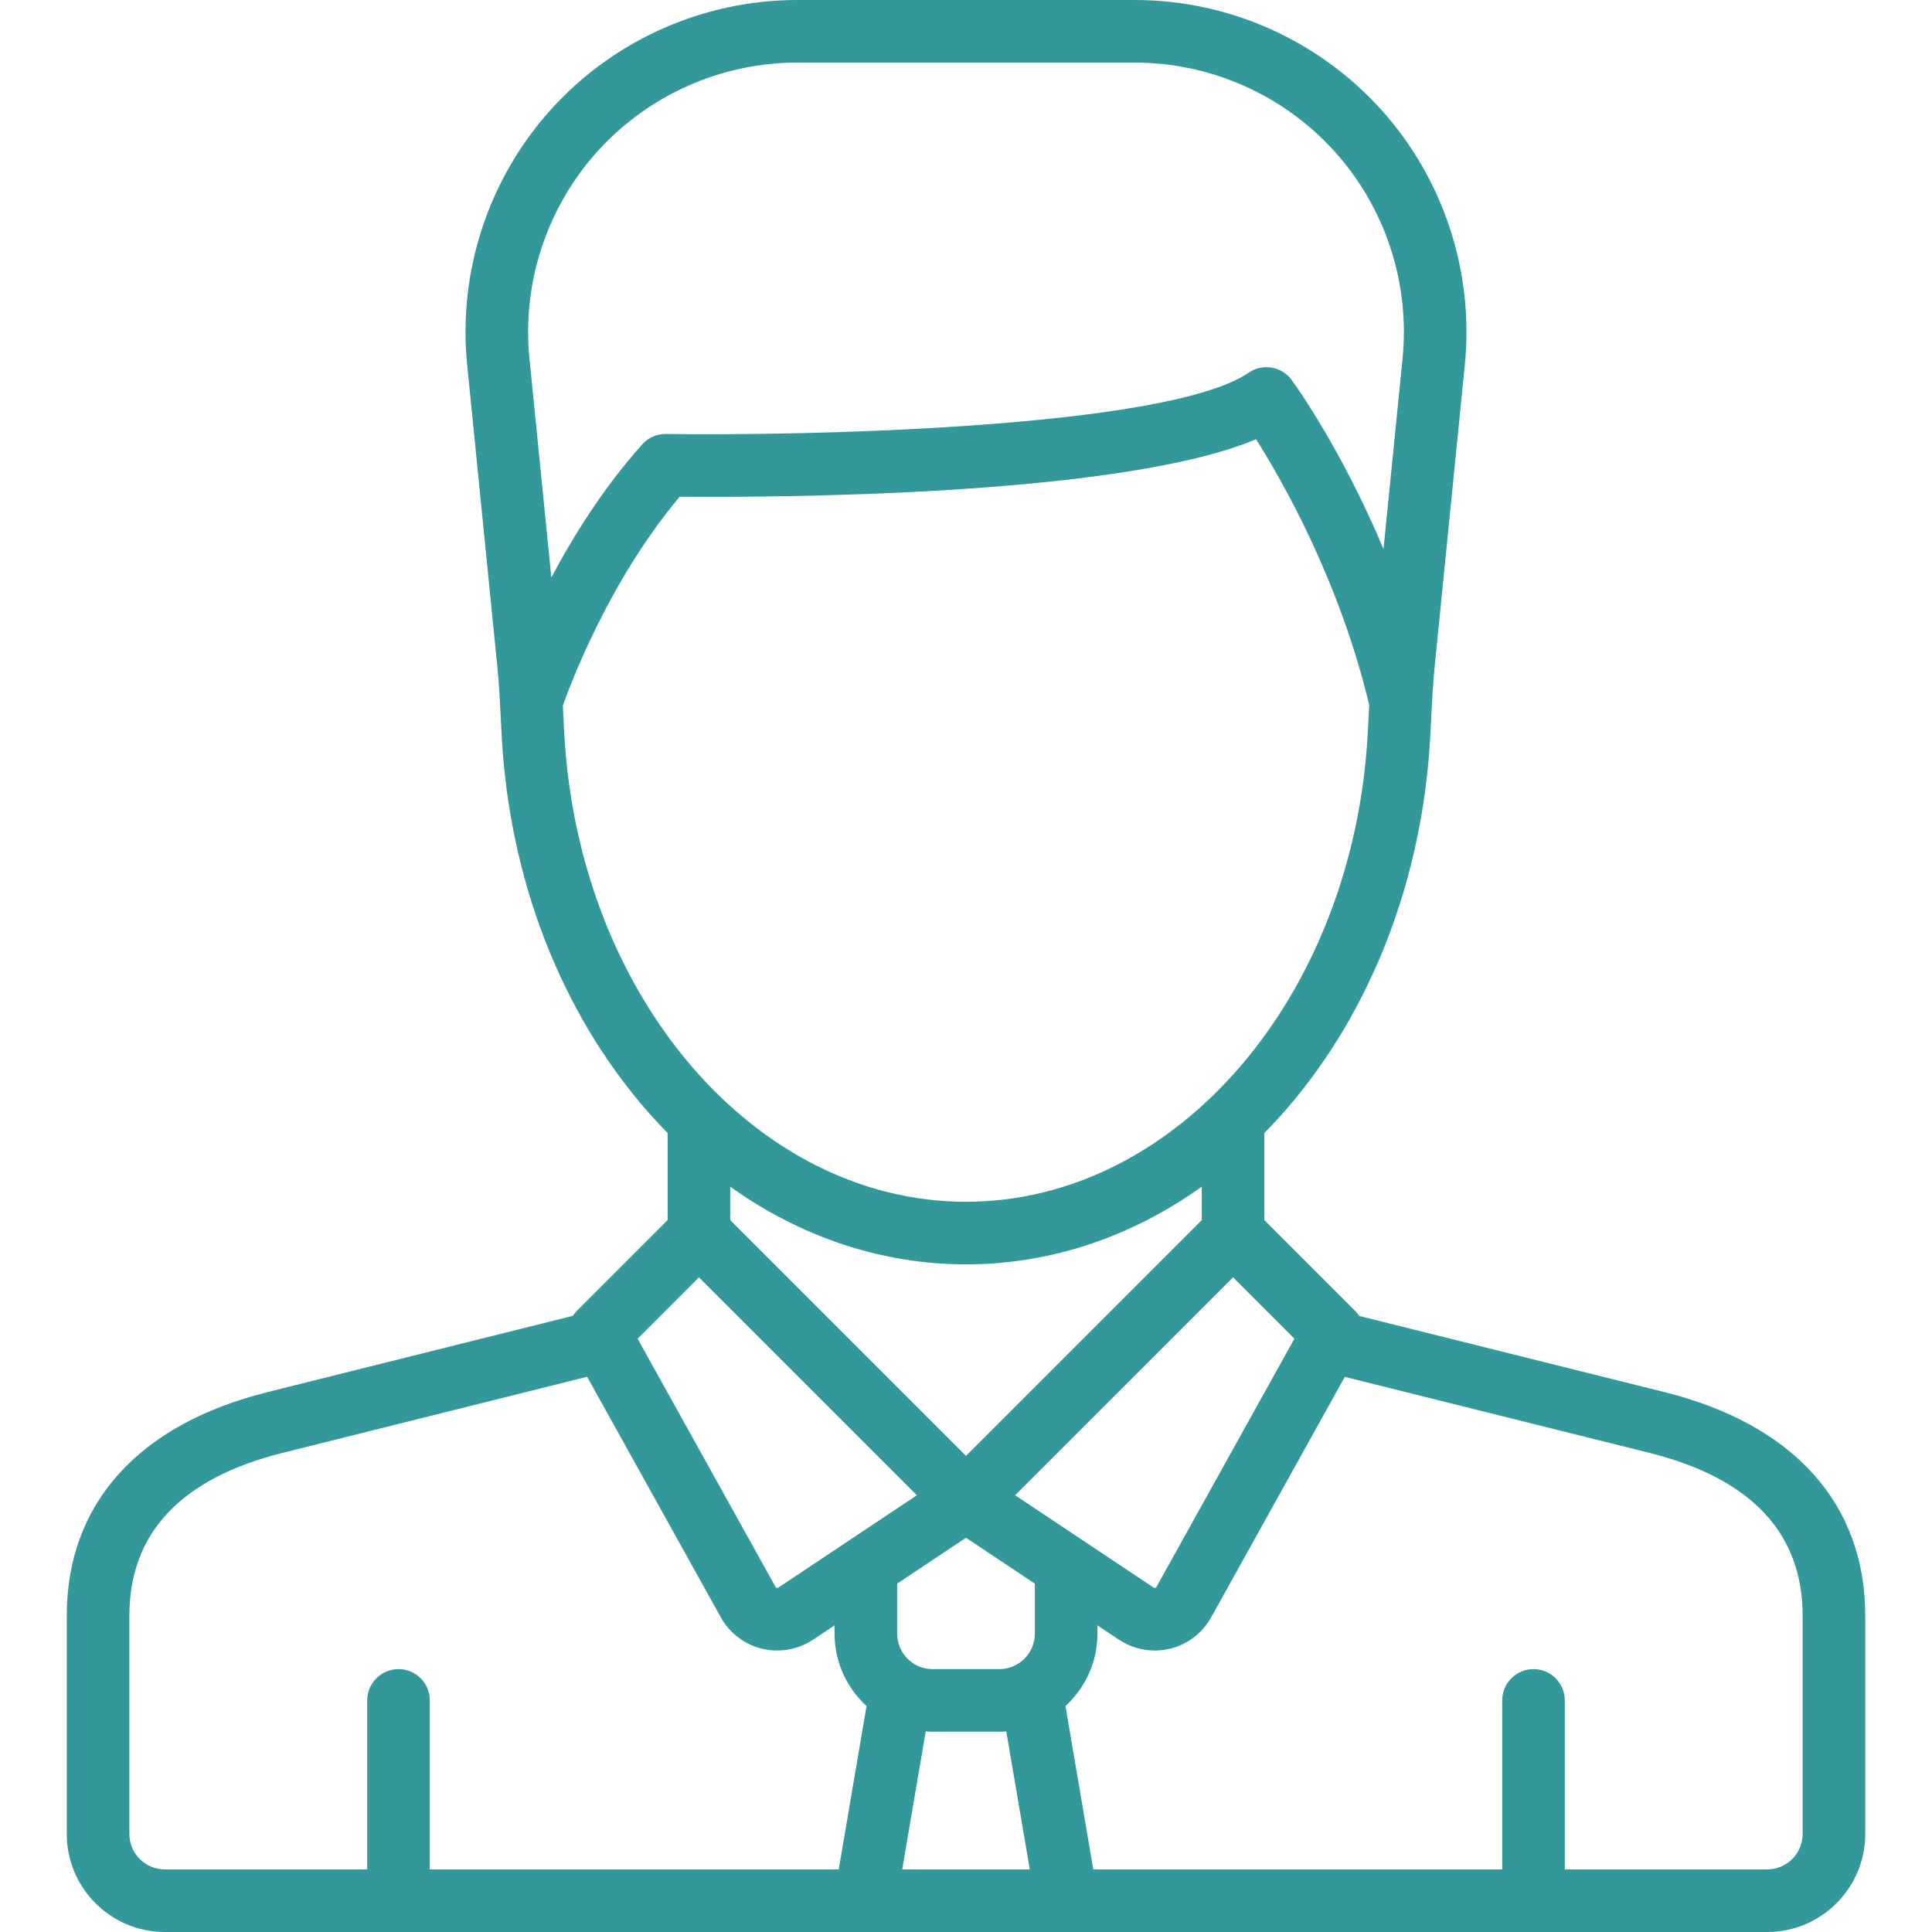
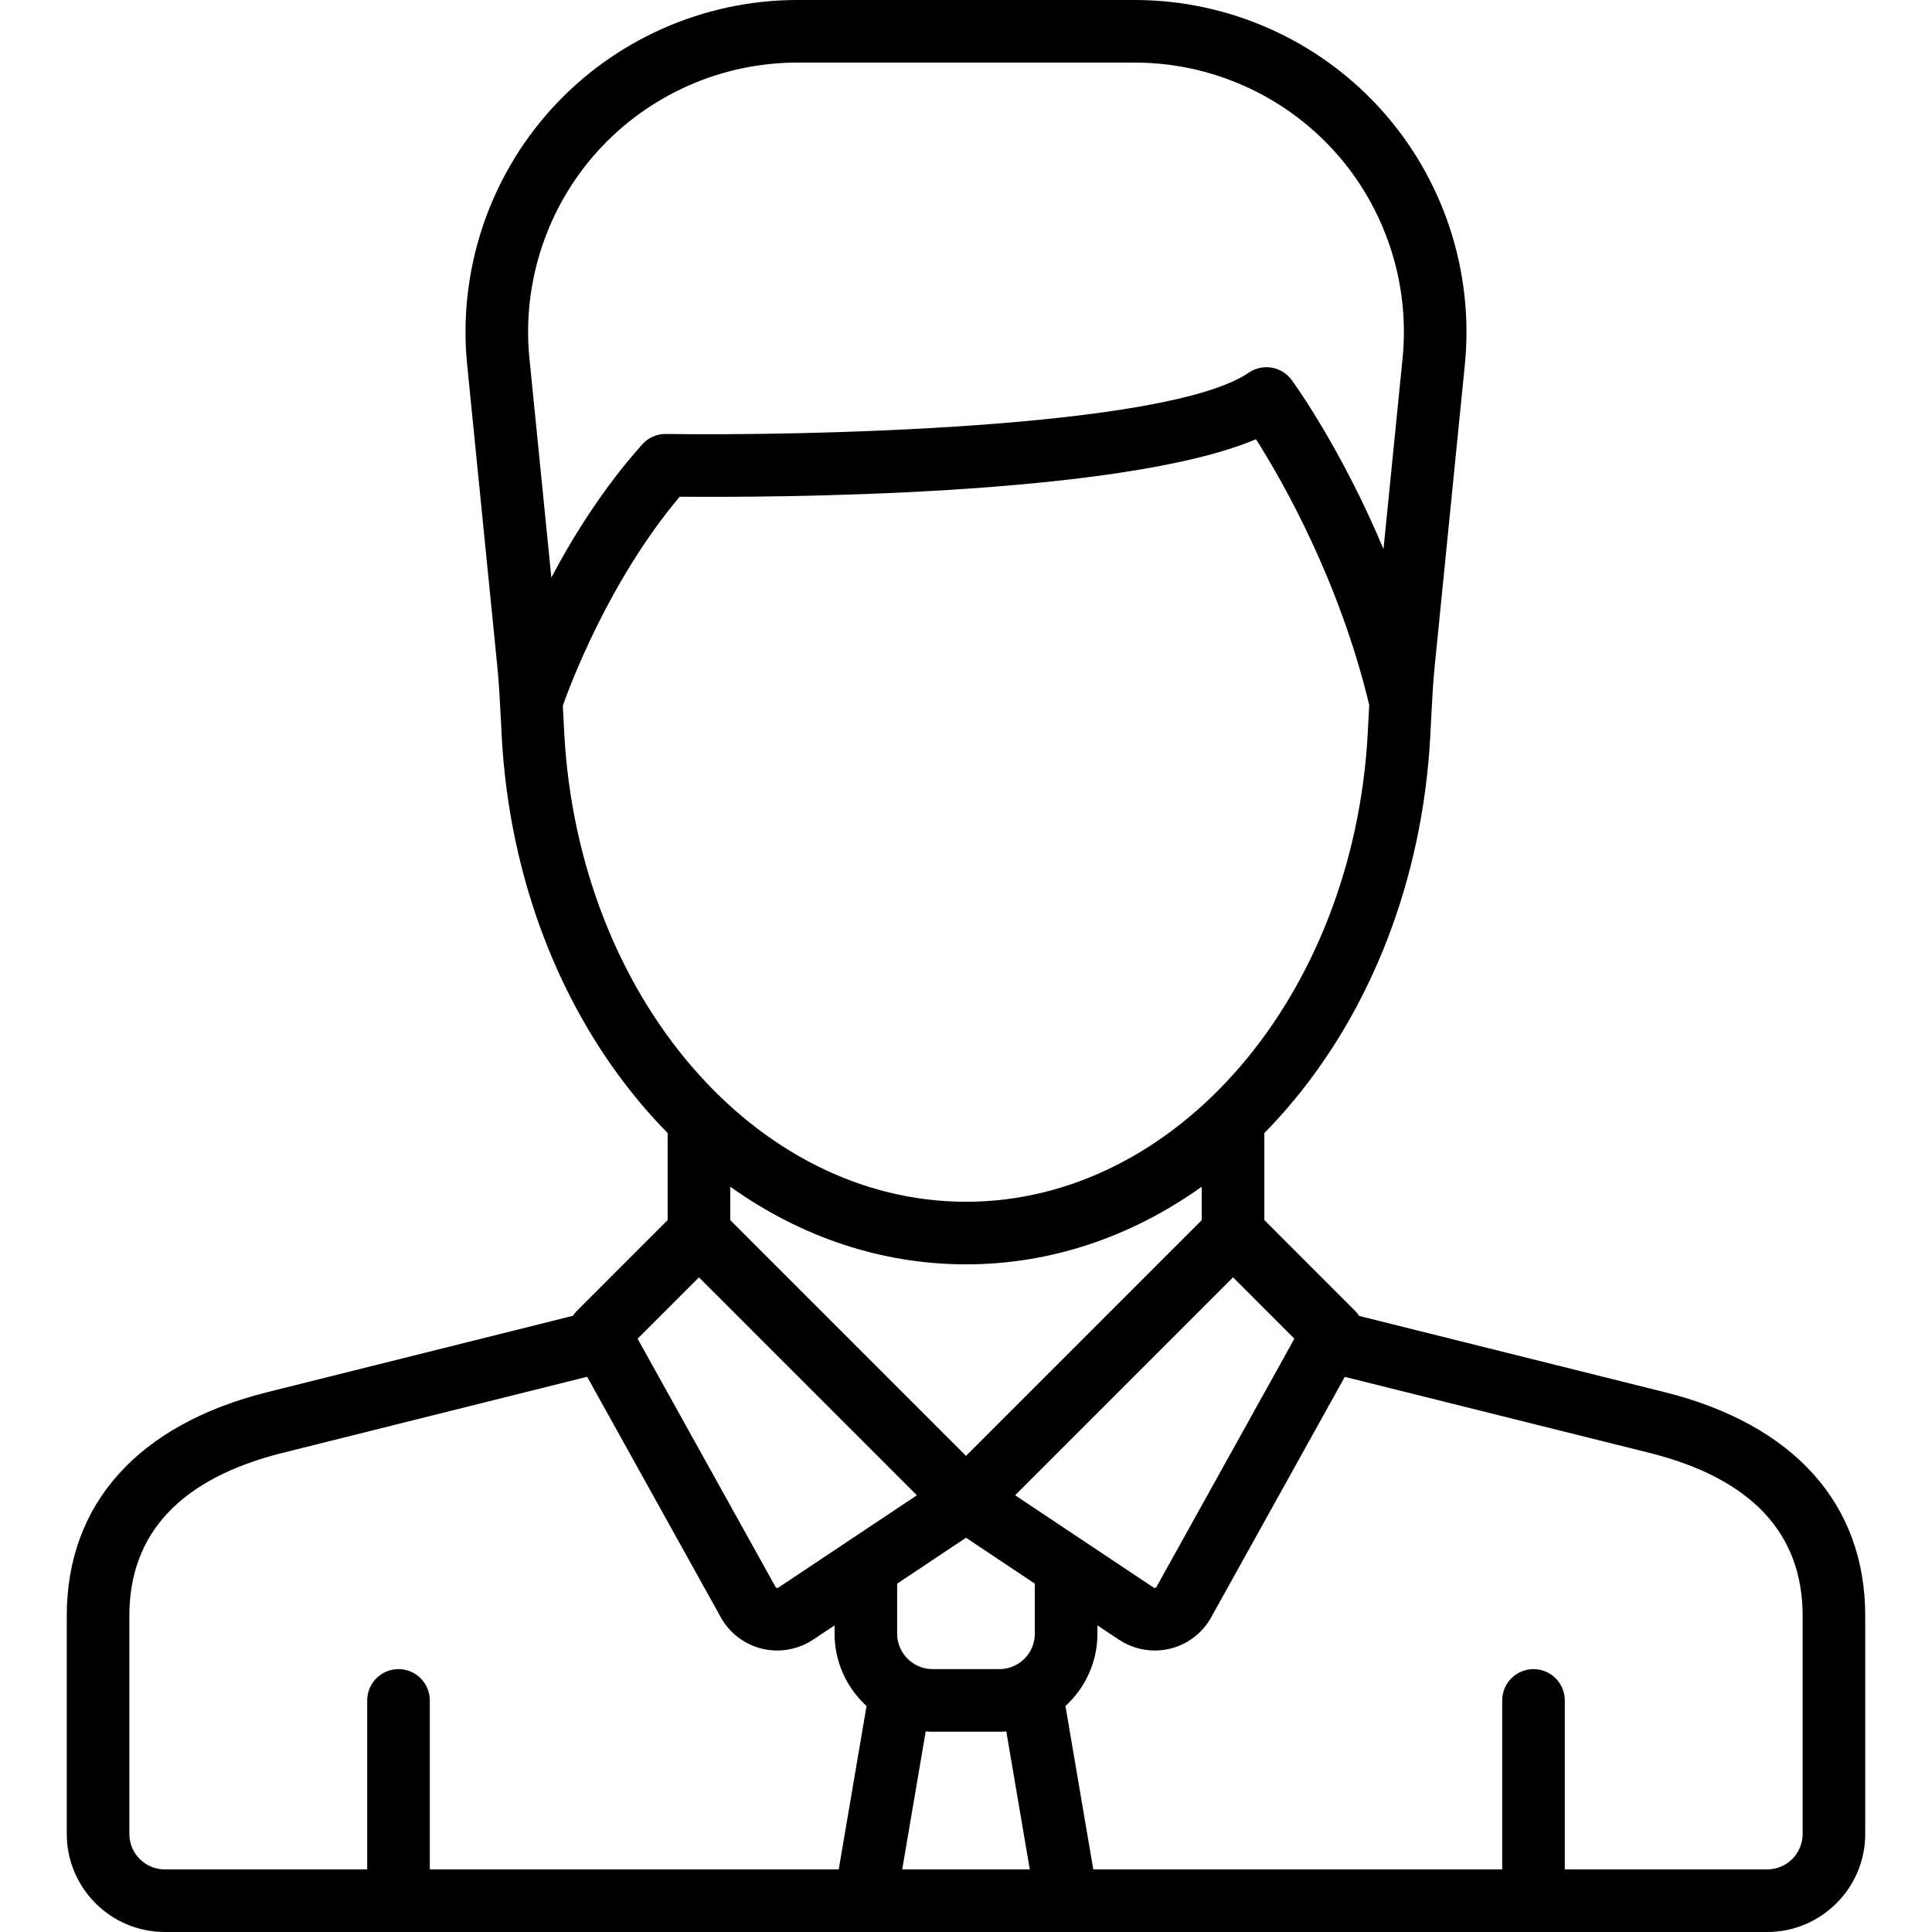
- <svg xmlns="http://www.w3.org/2000/svg" fill="#329899" version="1.1" viewBox="0 0 463 463" enable-background="new 0 0 463 463">
+ <svg xmlns="http://www.w3.org/2000/svg" version="1.1" viewBox="0 0 463 463" enable-background="new 0 0 463 463">
  <g>
    <path d="m398.897,333.619l-73.171-18.254c-0.273-0.412-0.573-0.809-0.931-1.167l-21.795-21.804v-20.872c1.814-1.844 3.59-3.758 5.318-5.753 20.336-23.485 32.563-55.124 34.43-89.089 0.075-1.363 0.144-2.723 0.212-4.082 0.227-4.494 0.441-8.738 0.87-13.021l7.216-72.167c2.23-22.307-5.117-44.632-20.159-61.254-15.042-16.623-36.528-26.156-58.946-26.156h-80.882c-22.418,0-43.903,9.533-58.946,26.155s-22.39,38.949-20.16,61.255l7.211,72.118c0.43,4.299 0.647,8.579 0.876,13.111 0.068,1.347 0.136,2.694 0.21,4.041 1.867,33.965 14.094,65.604 34.43,89.089 1.727,1.995 3.504,3.908 5.318,5.753v20.872l-21.796,21.803c-0.349,0.349-0.643,0.734-0.911,1.134l-73.192,18.289c-31.017,7.754-48.099,26.791-48.099,53.604v52.276c0,12.958 10.542,23.5 23.5,23.5h384c12.958,0 23.5-10.542 23.5-23.5v-52.277c0-26.812-17.082-45.849-48.103-53.604zm-175.397,81.381h16c0.558,0 1.109-0.027 1.658-0.065l5.628,33.065h-30.572l5.628-33.065c0.549,0.038 1.1,0.065 1.658,0.065zm24.5-23.5c0,4.687-3.813,8.5-8.5,8.5h-16c-4.687,0-8.5-3.813-8.5-8.5v-11.986l16.5-11 16.5,11v11.986zm-73-107.118c16.966,12.128 36.372,18.618 56.5,18.618s39.534-6.49 56.5-18.618v8.012l-56.5,56.5-56.5-56.5v-8.012zm84.703,84.906c-0.008-0.005-0.016-0.01-0.024-0.016l-16.407-10.938 52.227-52.227 14.702,14.707c-4.961,8.951-16.612,29.919-33.062,59.5-0.031,0.056-0.096,0.172-0.28,0.217-0.212,0.052-0.364-0.049-0.414-0.082l-16.742-11.161zm-116.468-333.068c12.204-13.486 29.636-21.22 47.824-21.22h80.882c18.189,0 35.62,7.734 47.825,21.22 12.204,13.485 18.165,31.599 16.355,49.696l-4.567,45.668c-10.134-24.15-21.346-39.619-22.006-40.52-2.39-3.261-6.938-4.039-10.276-1.759-19.71,13.456-107.493,15.169-139.661,14.695-2.17-0.041-4.249,0.877-5.697,2.495-9.191,10.259-16.422,21.794-21.786,31.909l-5.248-52.487c-1.811-18.097 4.151-36.211 16.355-49.697zm-8.006,139.637c-0.073-1.326-0.14-2.651-0.207-3.977-0.046-0.917-0.094-1.845-0.143-2.774 1.616-4.588 10.991-29.875 28.005-50.067 20.753,0.182 105.516,0.046 138.116-13.78 6.428,10.14 19.98,33.877 27.129,63.675-0.052,0.974-0.101,1.946-0.15,2.907-0.068,1.337-0.135,2.675-0.209,4.016-3.456,62.884-45.743,112.143-96.27,112.143s-92.814-49.259-96.271-112.143zm32.272,130.25l52.227,52.227-16.41,10.94c-0.006,0.004-0.013,0.009-0.019,0.013l-16.744,11.163c-0.049,0.034-0.201,0.134-0.414,0.082-0.184-0.044-0.249-0.161-0.279-0.216-16.45-29.582-28.101-50.55-33.062-59.501l14.701-14.708zm-136.501,133.393v-52.276c0-19.819 12.36-32.958 36.736-39.052l72.973-18.232c4.324,7.808 13.29,23.942 32.044,57.666 2.09,3.758 5.684,6.494 9.858,7.504 1.196,0.29 2.413,0.432 3.627,0.432 3.044,0 6.063-0.896 8.638-2.612l5.125-3.417v1.986c0,6.862 2.957,13.045 7.663,17.346l-6.665,39.155h-97.999v-40.5c0-4.142-3.358-7.5-7.5-7.5s-7.5,3.358-7.5,7.5v40.5h-48.5c-4.687,0-8.5-3.813-8.5-8.5zm401,0c0,4.687-3.813,8.5-8.5,8.5h-48.5v-40.5c0-4.142-3.358-7.5-7.5-7.5s-7.5,3.358-7.5,7.5v40.5h-97.999l-6.665-39.154c4.706-4.3 7.663-10.484 7.663-17.346v-1.986l5.125,3.417c2.575,1.717 5.594,2.612 8.638,2.612 1.214,0 2.432-0.143 3.627-0.432 4.174-1.011 7.768-3.746 9.858-7.505 18.734-33.689 27.701-49.824 32.03-57.642l72.985,18.208c24.378,6.094 36.738,19.233 36.738,39.051v52.277z" />
  </g>
</svg>
